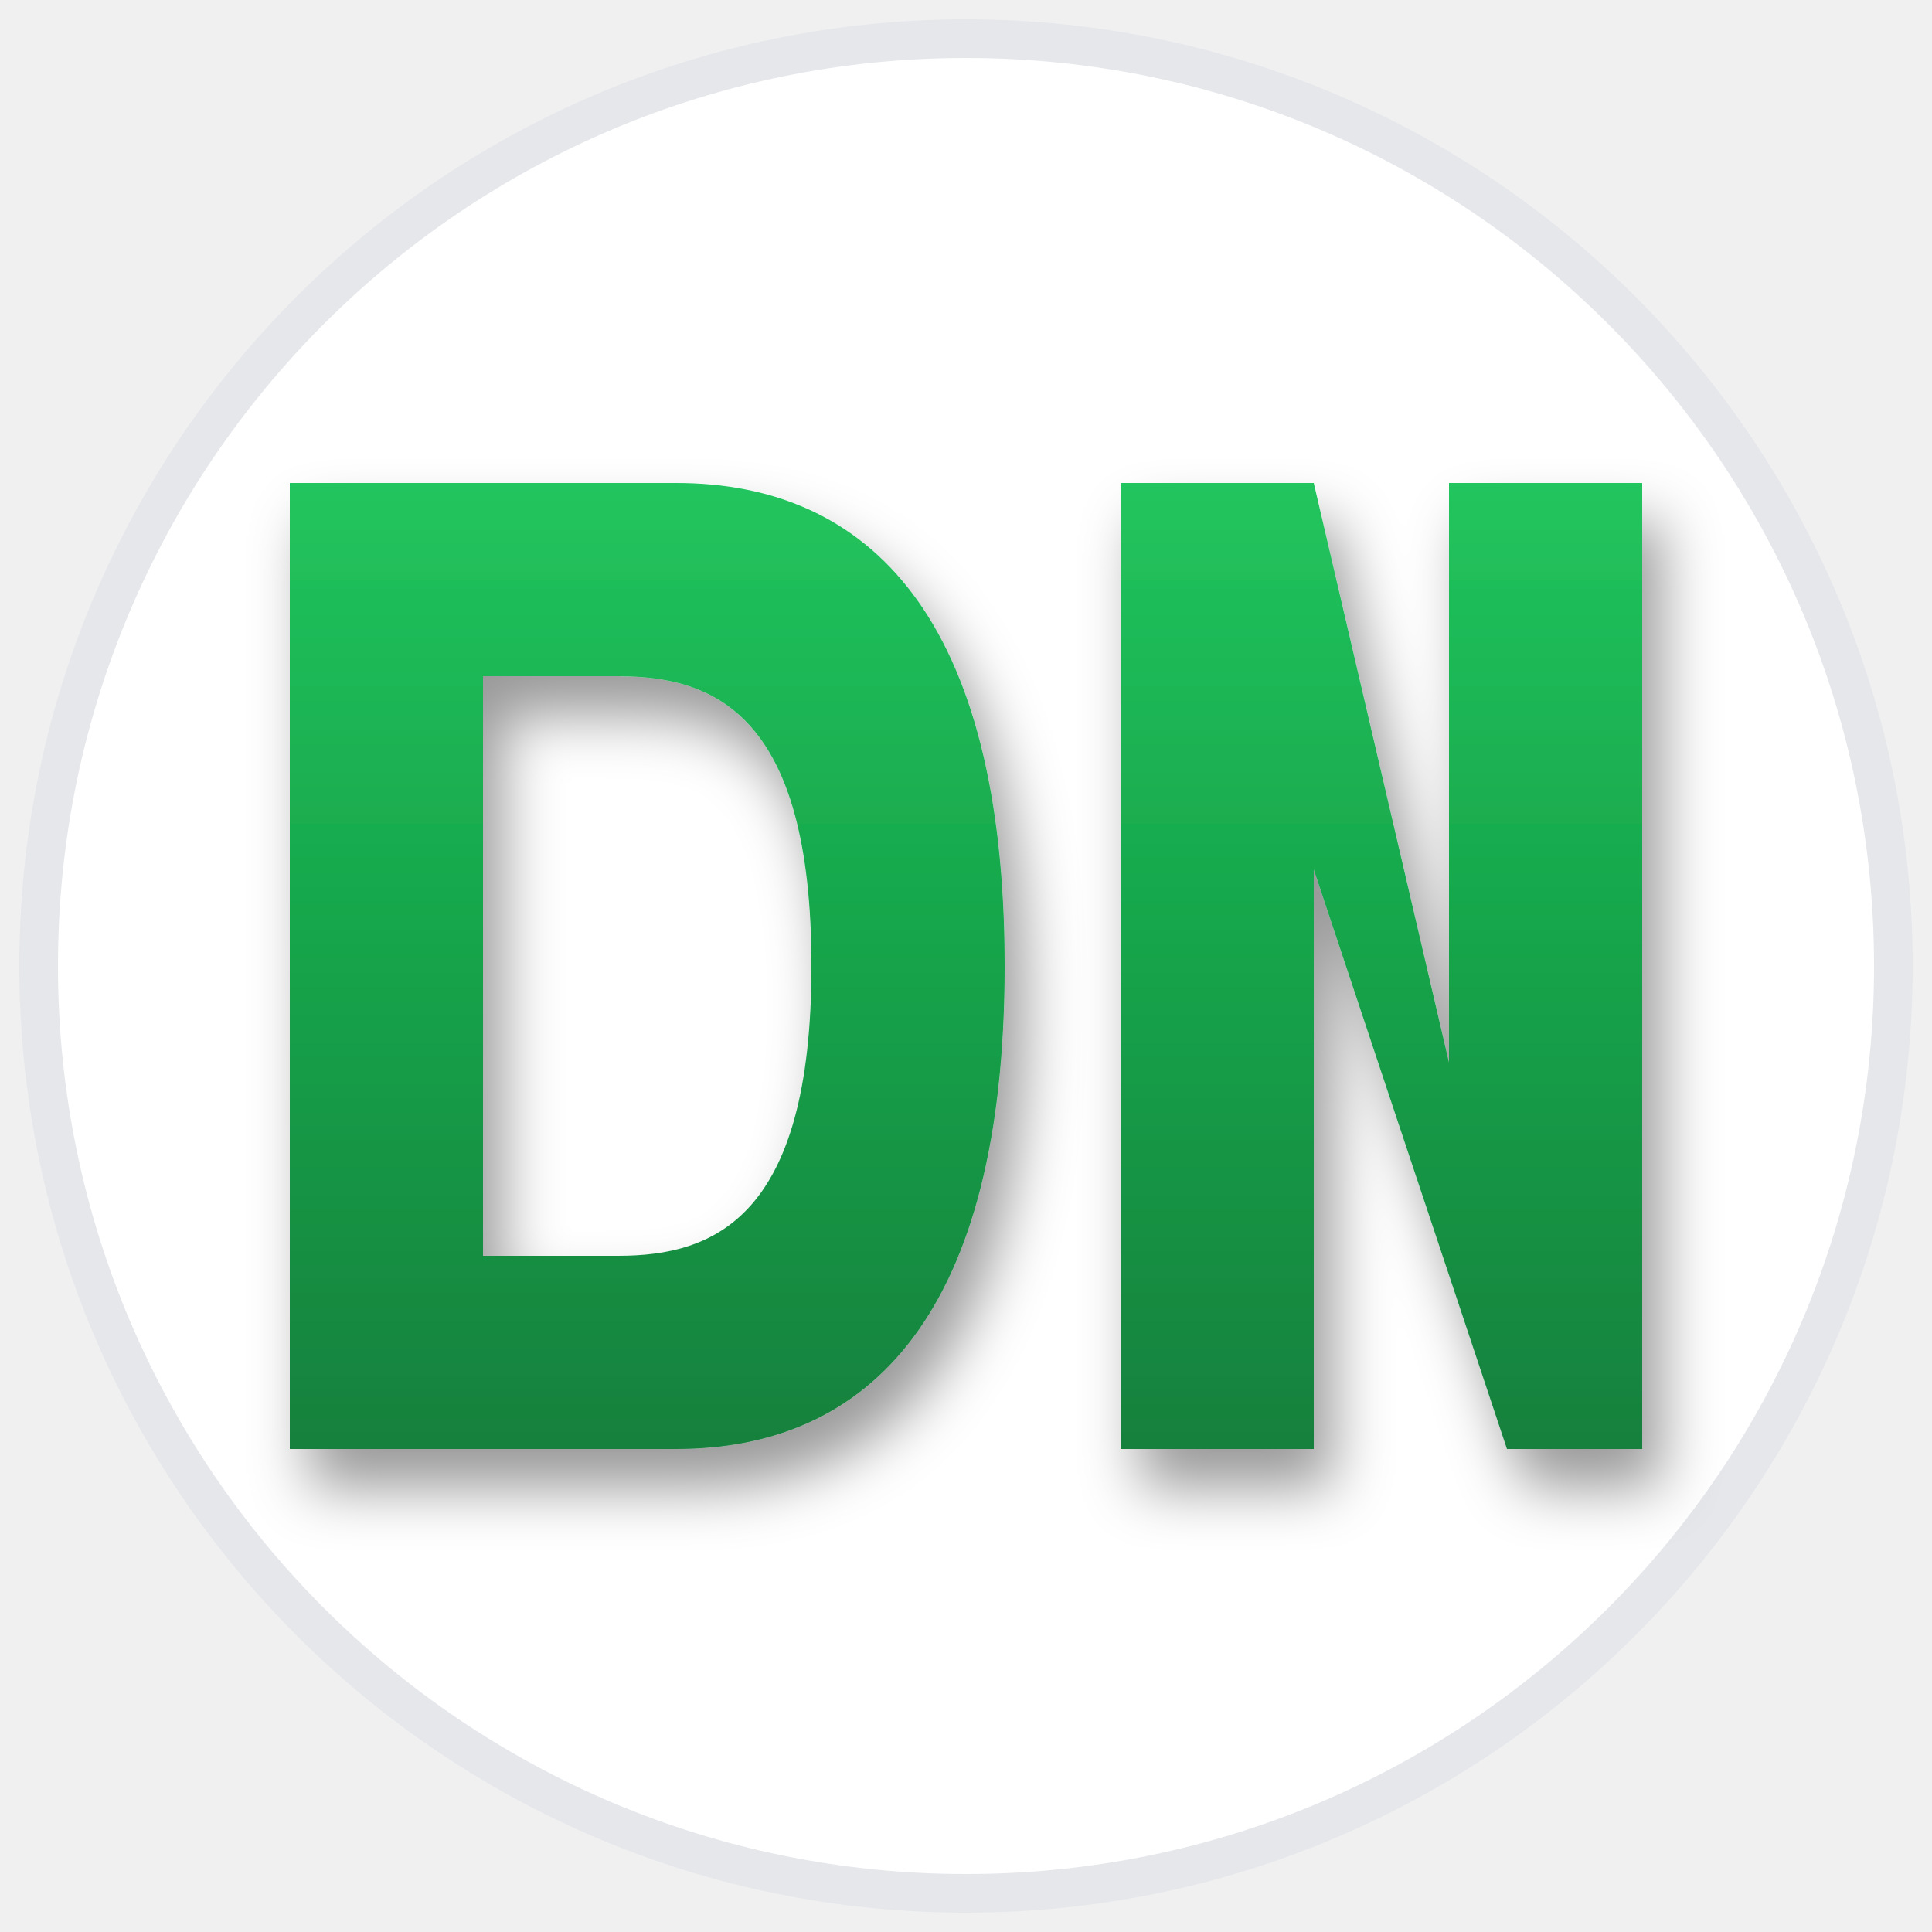
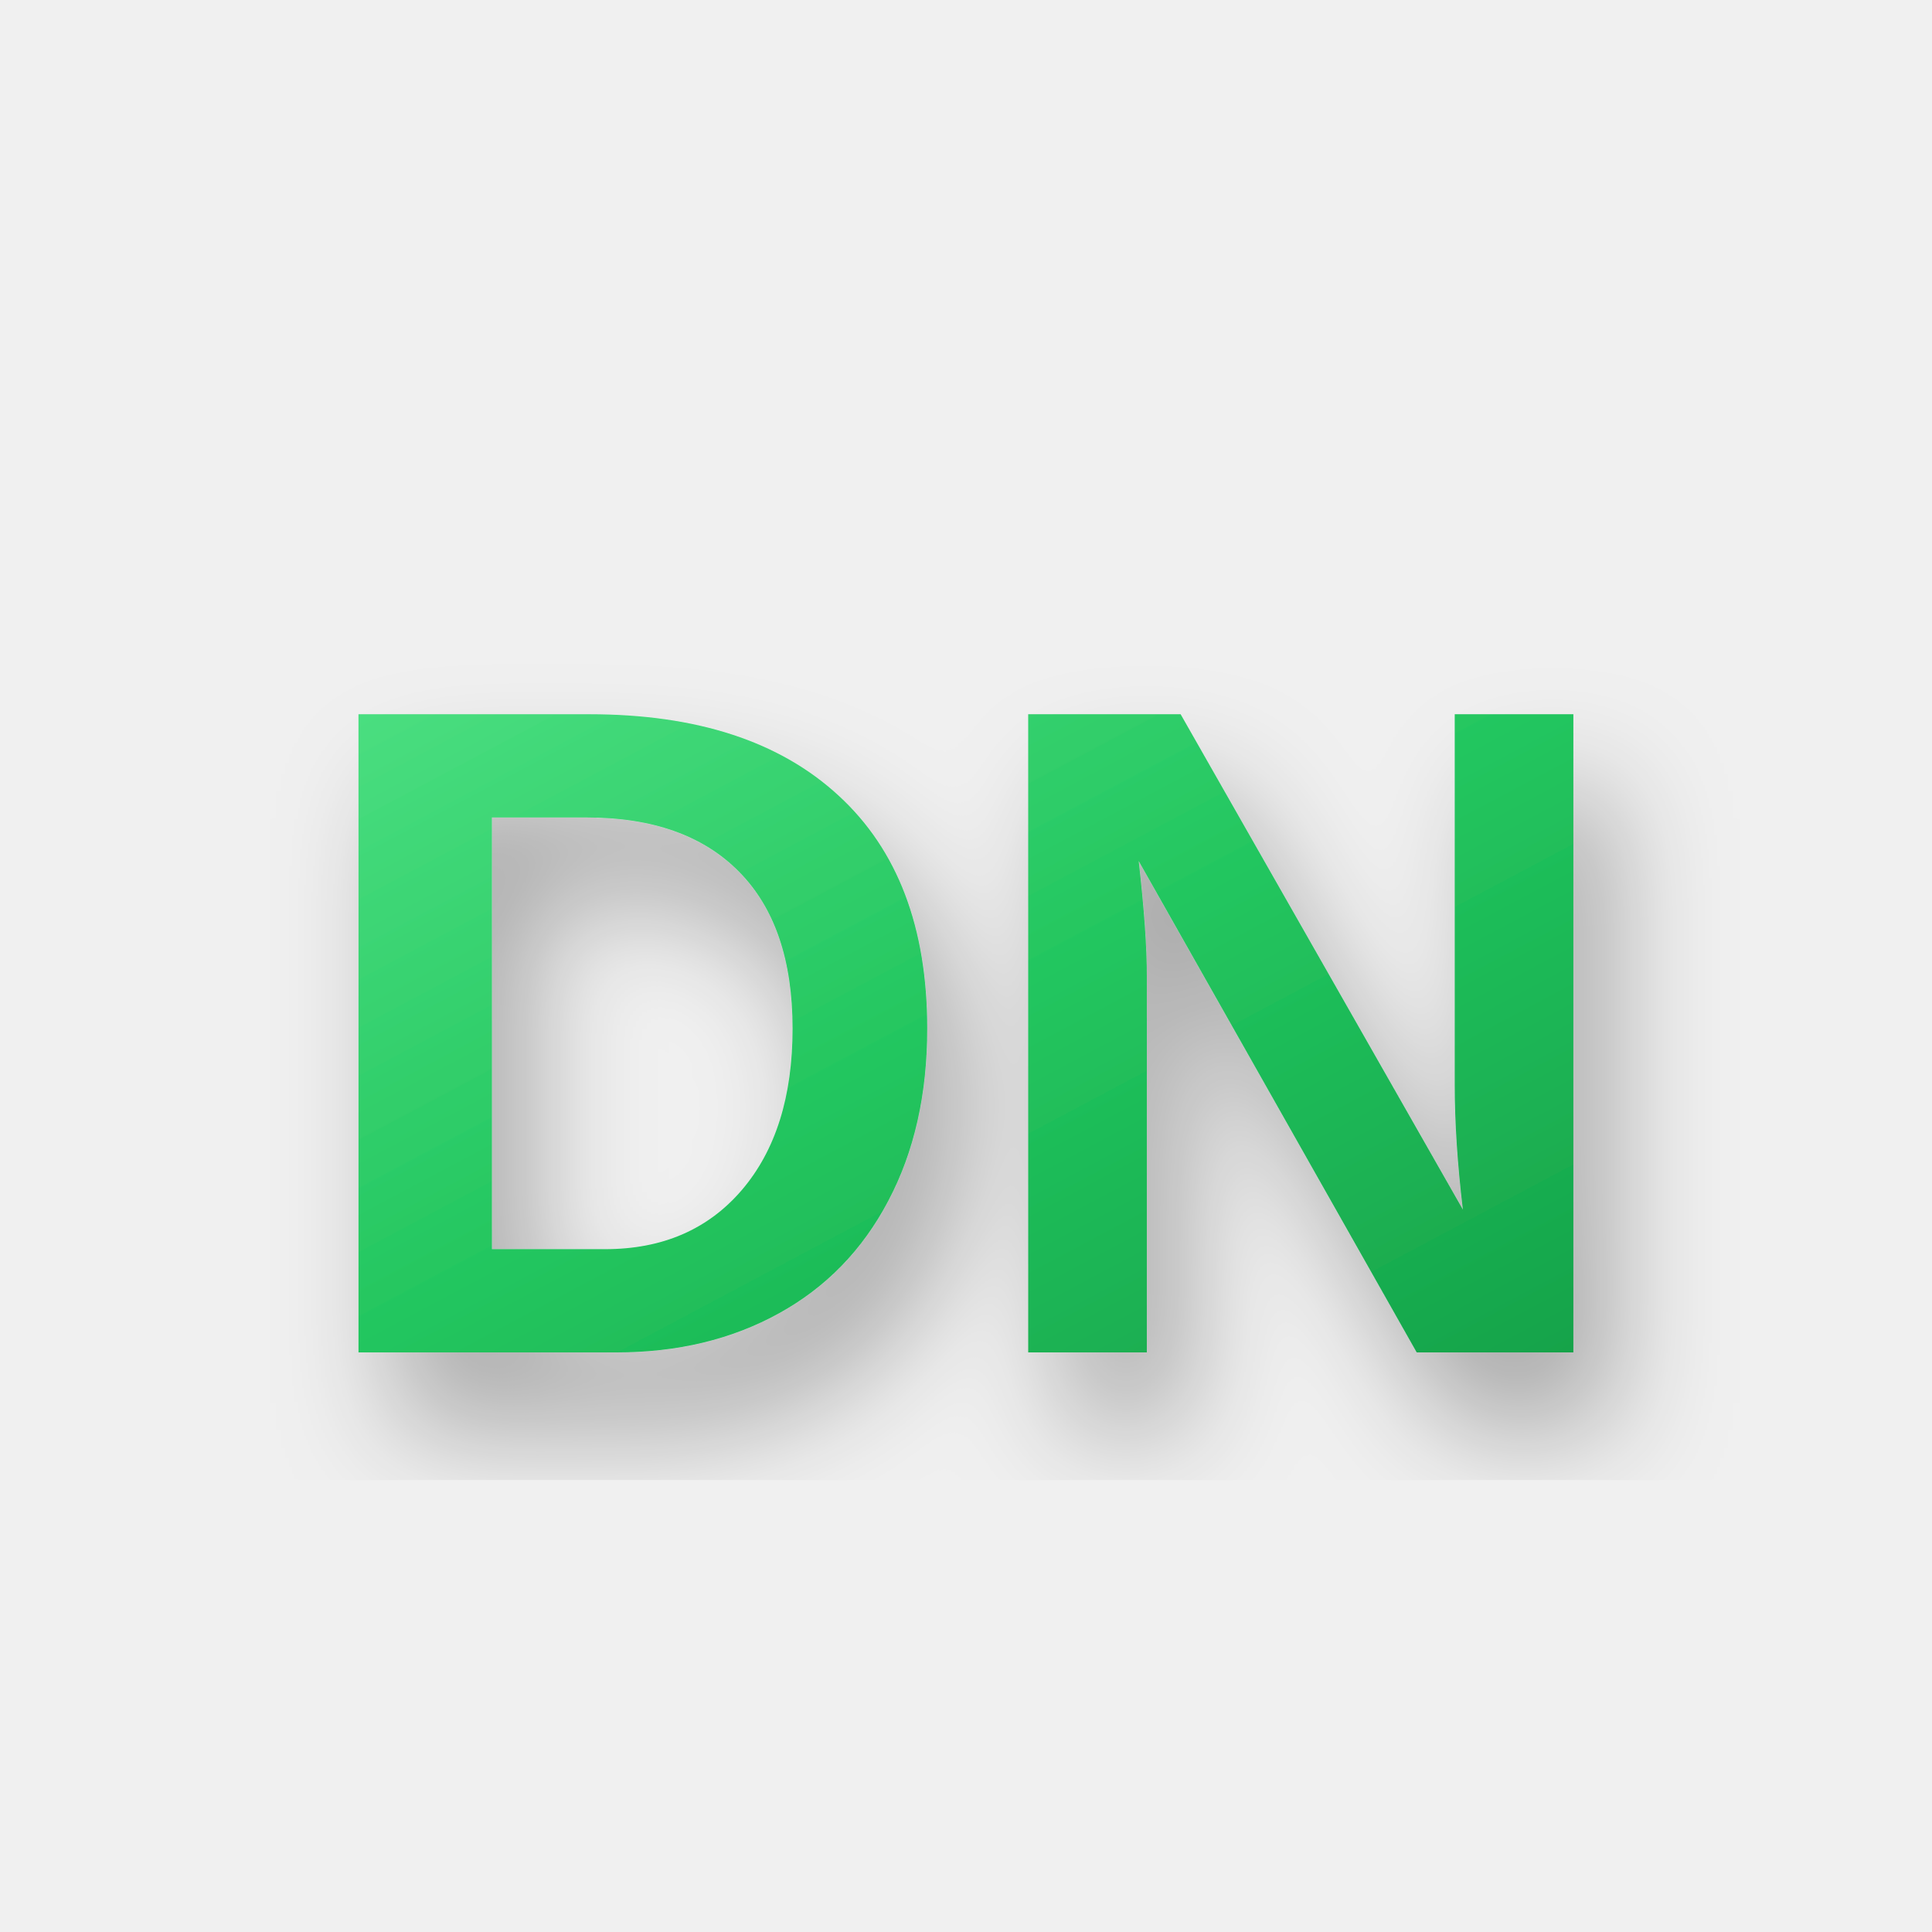
<svg xmlns="http://www.w3.org/2000/svg" viewBox="0 0 100 100">
  <defs>
-     <linearGradient id="greenGradient" x1="0%" y1="0%" x2="0%" y2="100%">
-       <stop offset="0%" style="stop-color:#22c55e;stop-opacity:1" />
-       <stop offset="50%" style="stop-color:#16a34a;stop-opacity:1" />
-       <stop offset="100%" style="stop-color:#15803d;stop-opacity:1" />
+     <linearGradient id="greenGradient" x1="0%" y1="0%" x2="100%" y2="100%">
+       <stop offset="0%" style="stop-color:#4ade80;stop-opacity:1" />
+       <stop offset="50%" style="stop-color:#22c55e;stop-opacity:1" />
+       <stop offset="100%" style="stop-color:#16a34a;stop-opacity:1" />
    </linearGradient>
    <filter id="shadow" x="-20%" y="-20%" width="140%" height="140%">
-       <feDropShadow dx="1" dy="2" stdDeviation="1.5" flood-color="#000000" flood-opacity="0.4" />
+       <feDropShadow dx="2" dy="4" stdDeviation="3" flood-color="#000000" flood-opacity="0.3" />
    </filter>
  </defs>
-   <circle cx="50" cy="50" r="48" fill="#ffffff" stroke="#e5e7eb" stroke-width="2" />
-   <path d="M 15 25 L 15 75 L 35 75 C 45 75 52 68 52 50 C 52 32 45 25 35 25 Z M 25 35 L 32 35 C 37 35 42 37 42 50 C 42 63 37 65 32 65 L 25 65 Z" fill="url(#greenGradient)" filter="url(#shadow)" />
-   <path d="M 58 25 L 58 75 L 68 75 L 68 45 L 78 75 L 85 75 L 85 25 L 75 25 L 75 55 L 68 25 Z" fill="url(#greenGradient)" filter="url(#shadow)" />
+   <text x="50" y="70" font-family="Arial, sans-serif" font-size="48" font-weight="bold" text-anchor="middle" fill="url(#greenGradient)" filter="url(#shadow)">DN</text>
</svg>
